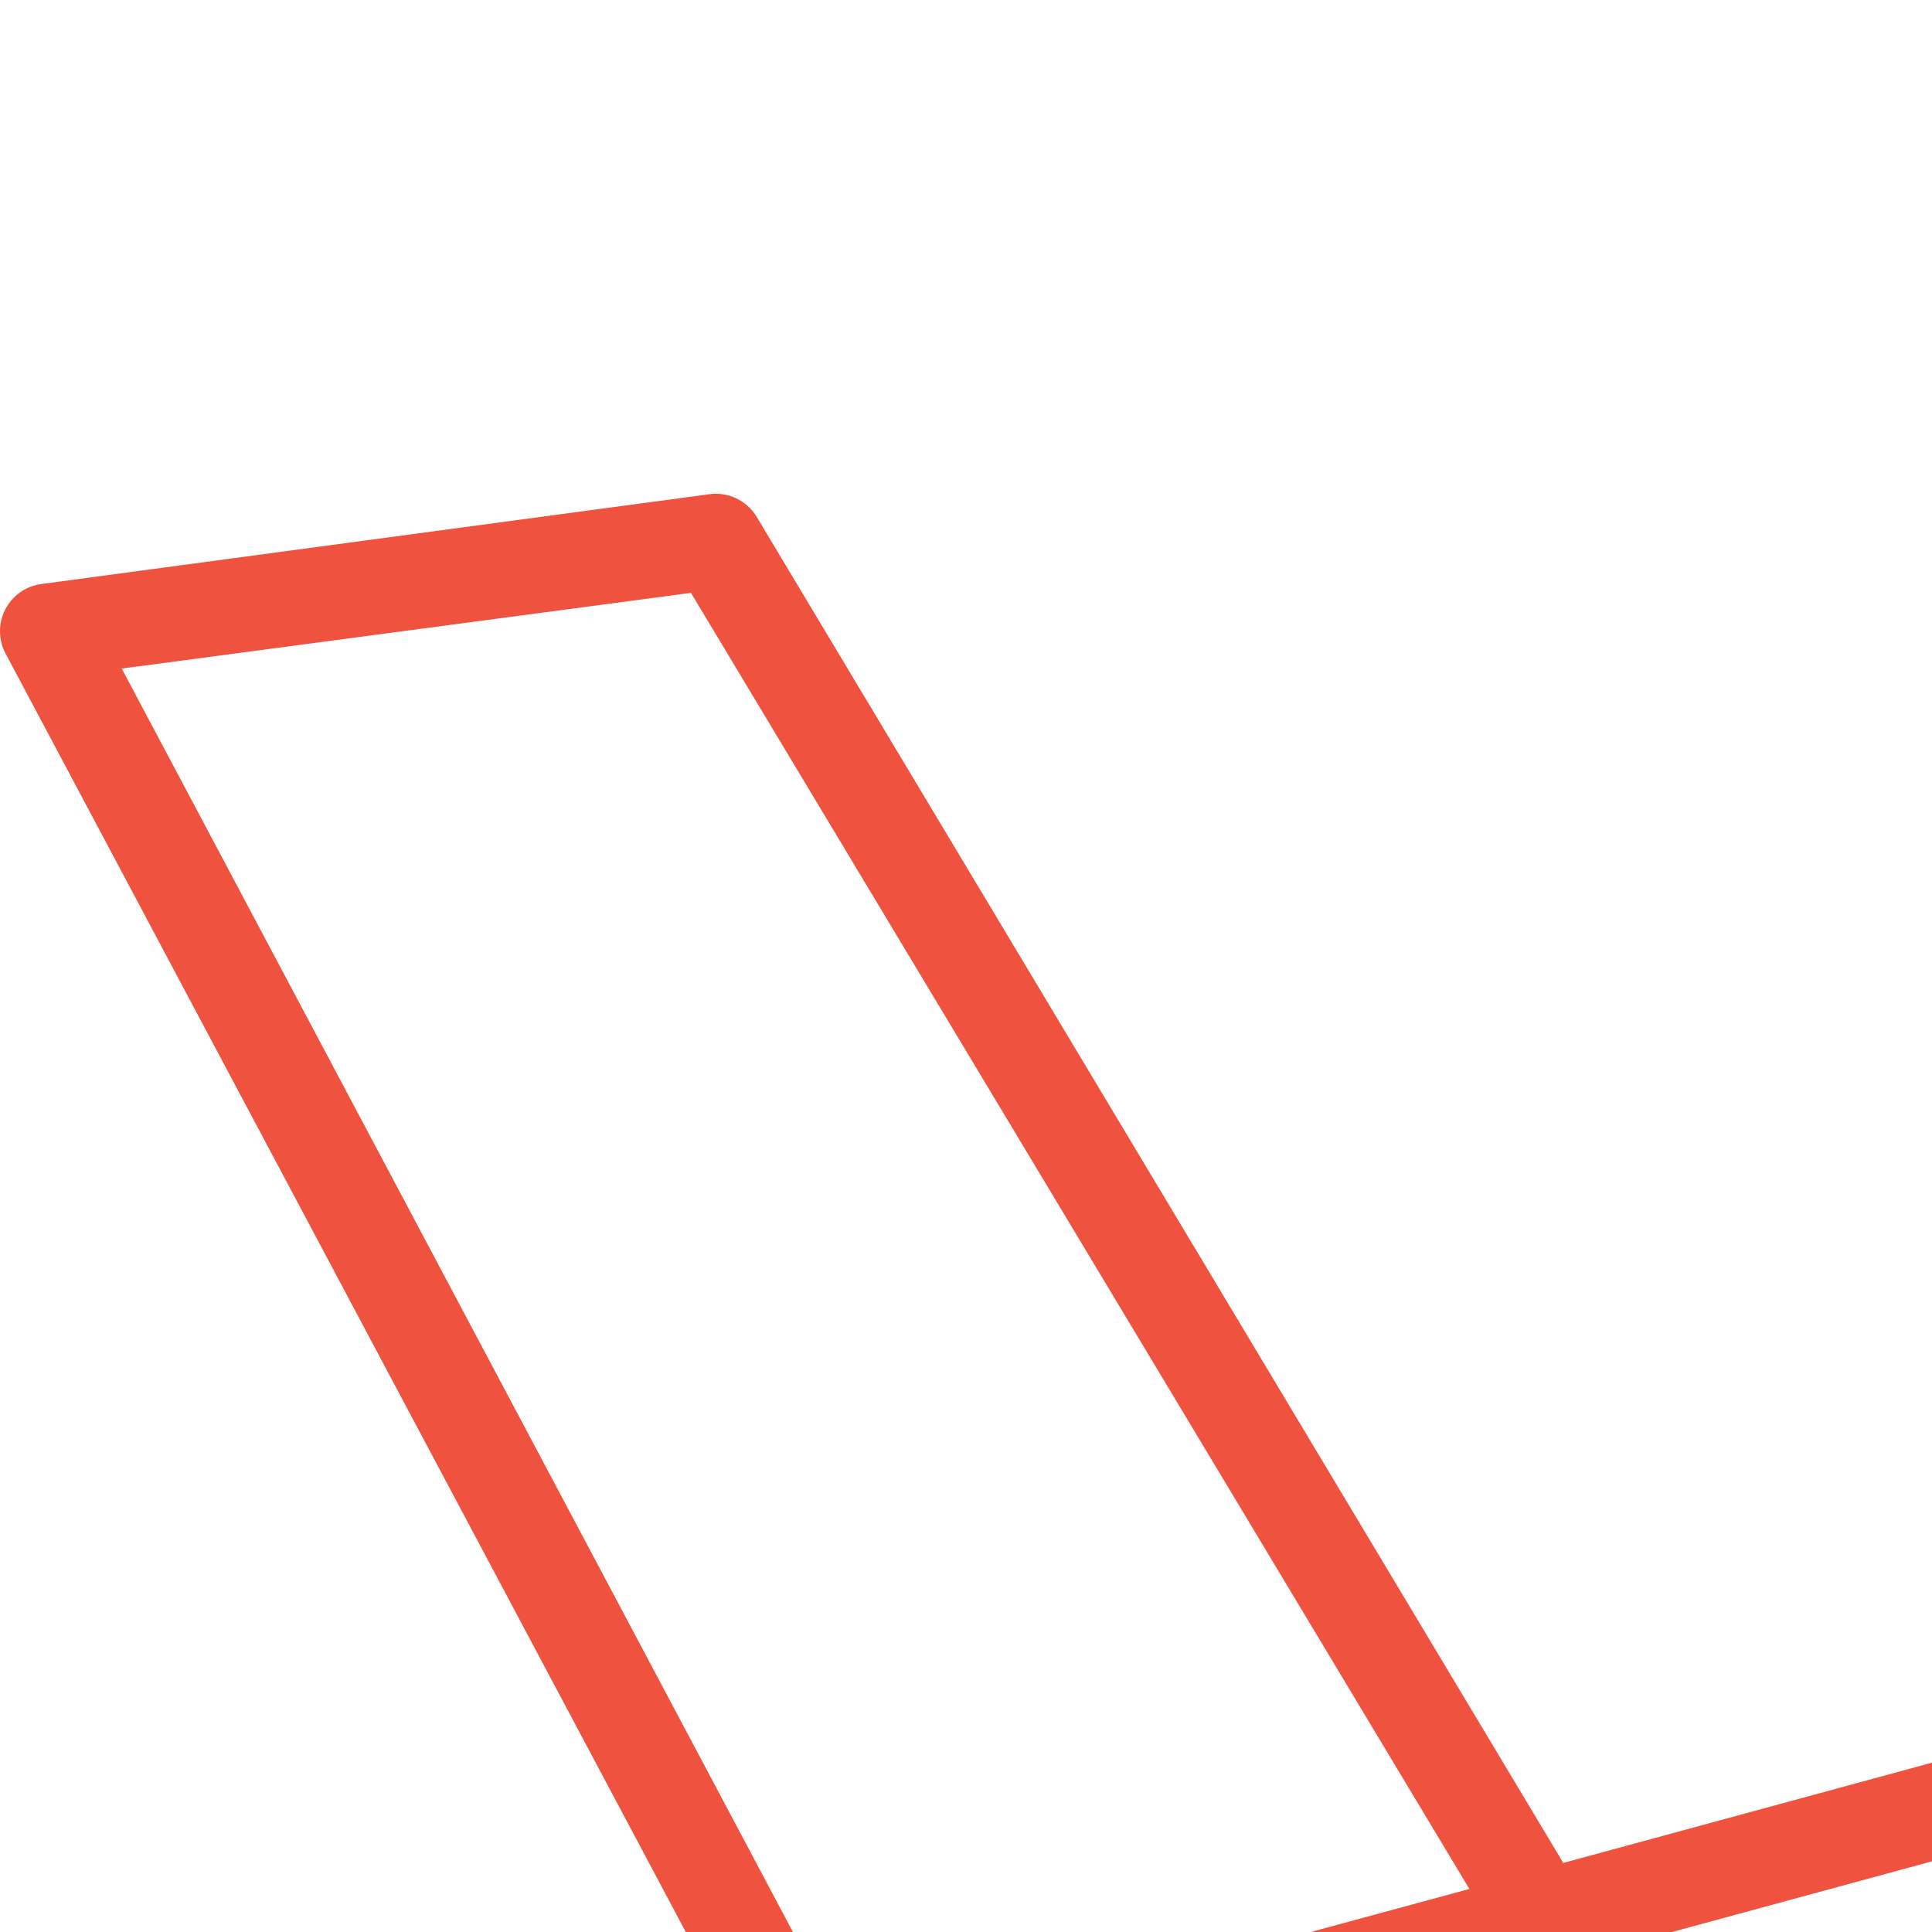
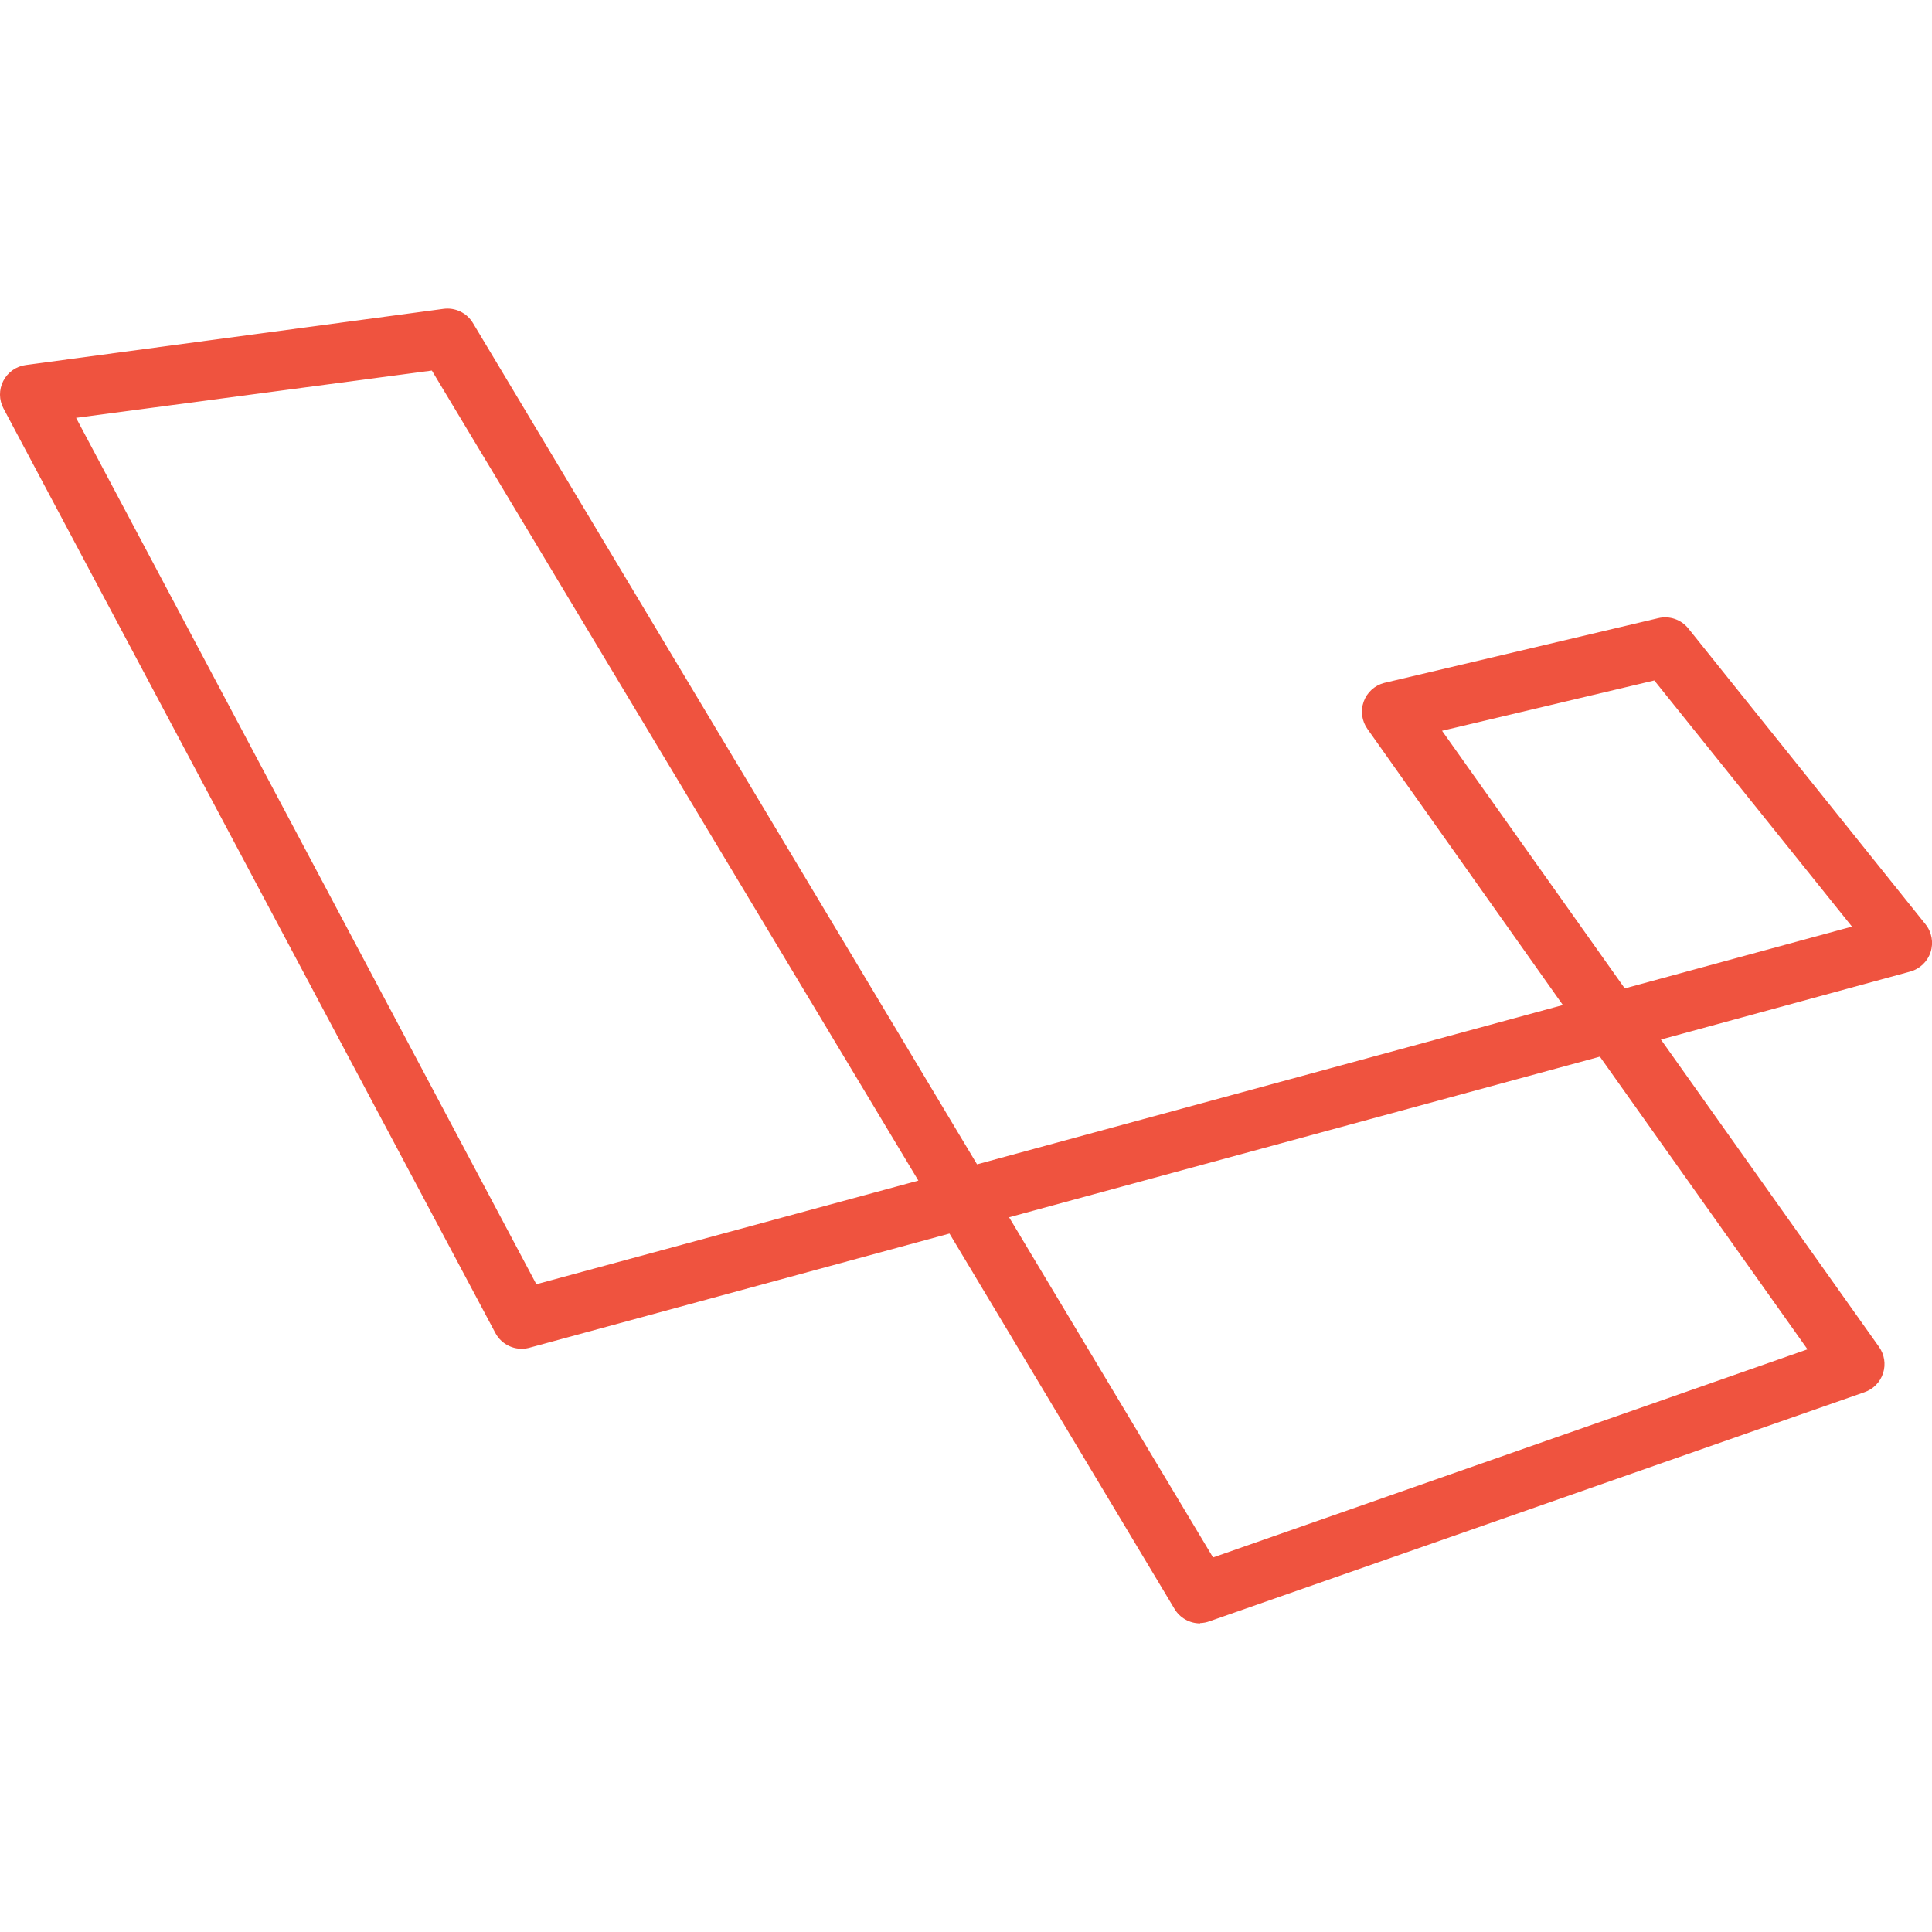
- <svg xmlns="http://www.w3.org/2000/svg" width="40" height="40">
+ <svg xmlns="http://www.w3.org/2000/svg" width="64" height="64">
  <path d="M39.755 53.777a.985.985 0 0 1-.847-.479l-7.455-12.435-13.943 3.79a.985.985 0 0 1-1.1-.495L.117 13.534a.985.985 0 0 1 .737-1.442l13.833-1.86a.985.985 0 0 1 .979.468l16.7 27.87 19.406-5.277-6.47-9.14a.985.985 0 0 1 .55-1.53l9.08-2.146a.985.985 0 0 1 .996.341l7.857 9.8a.985.985 0 0 1-.512 1.568l-8.253 2.25 7.224 10.18a.985.985 0 0 1-.479 1.502l-21.695 7.588a.985.985 0 0 1-.314.061zm-6.328-13.453l6.757 11.268 19.692-6.894-6.878-9.695zM2.52 13.842l15.247 28.7 12.655-3.433-16.116-26.834zm45.25 10.366l6.052 8.534 7.527-2.047-6.548-8.154z" fill="#ef533f" />
</svg>
